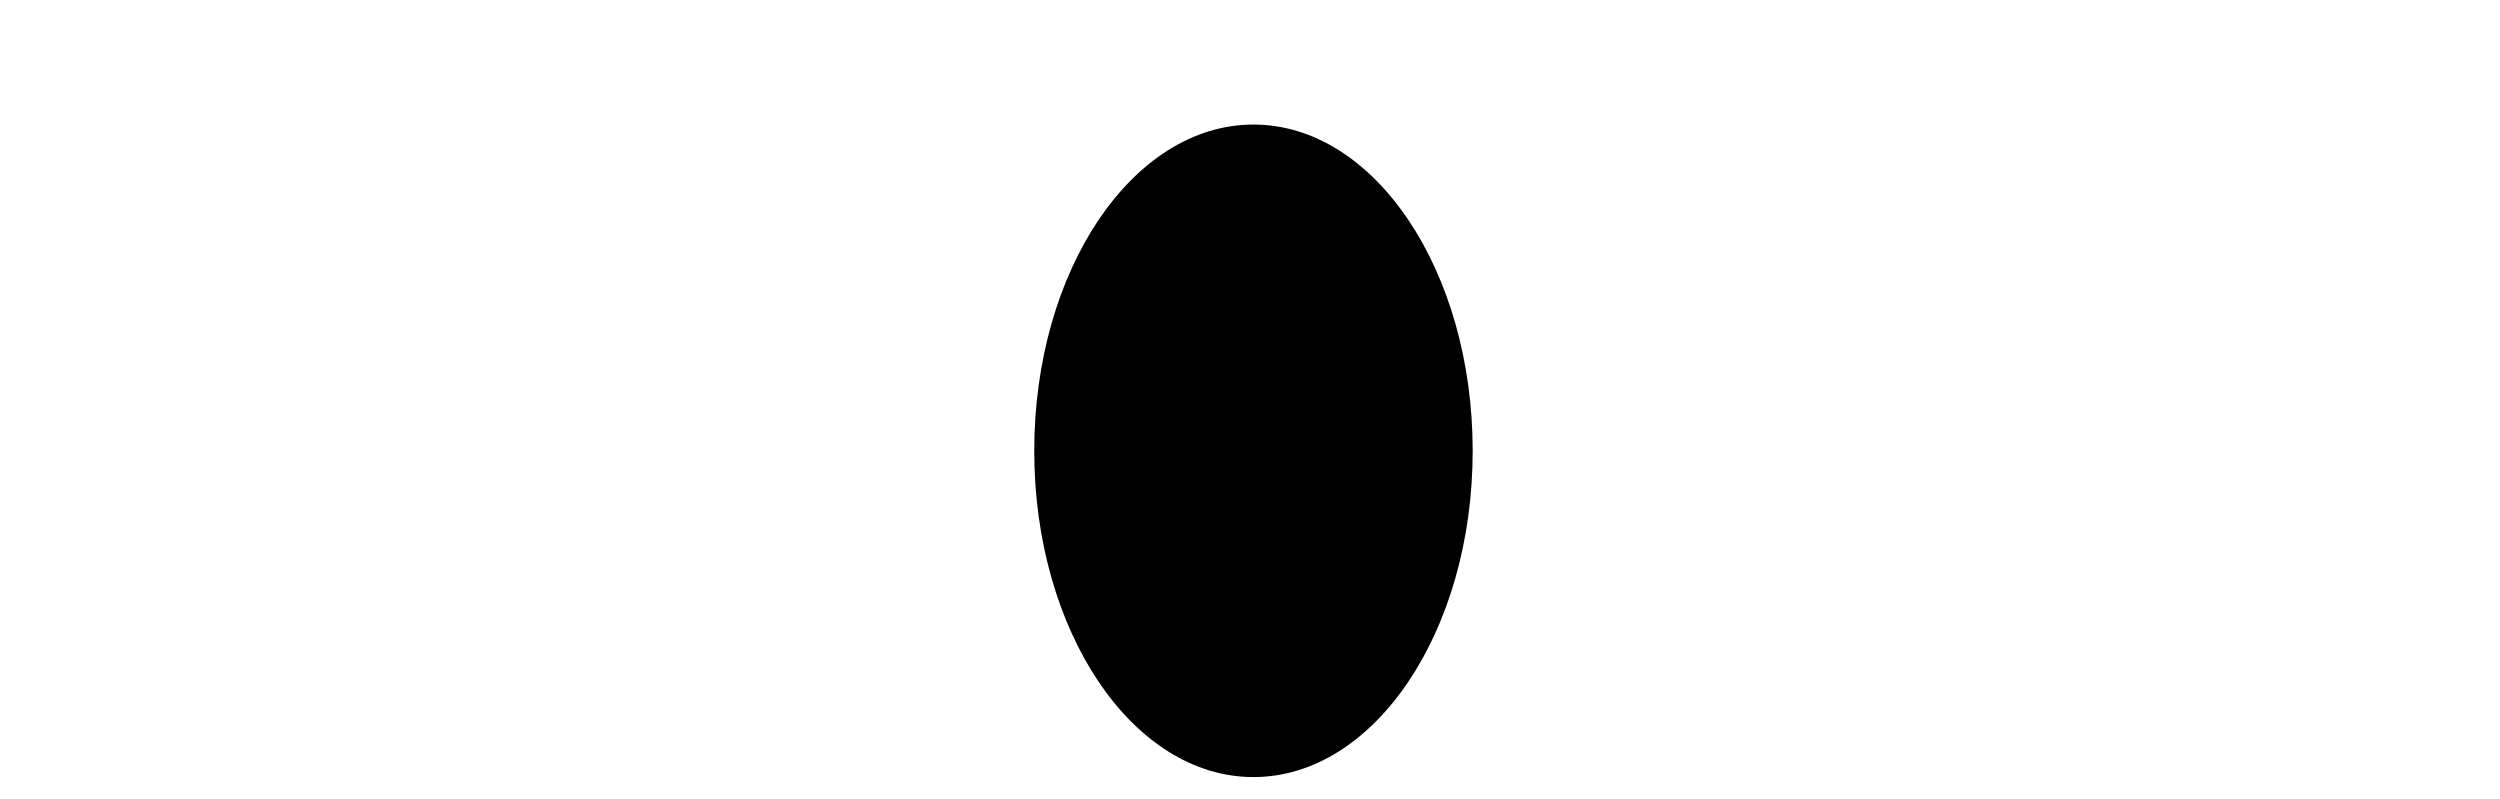
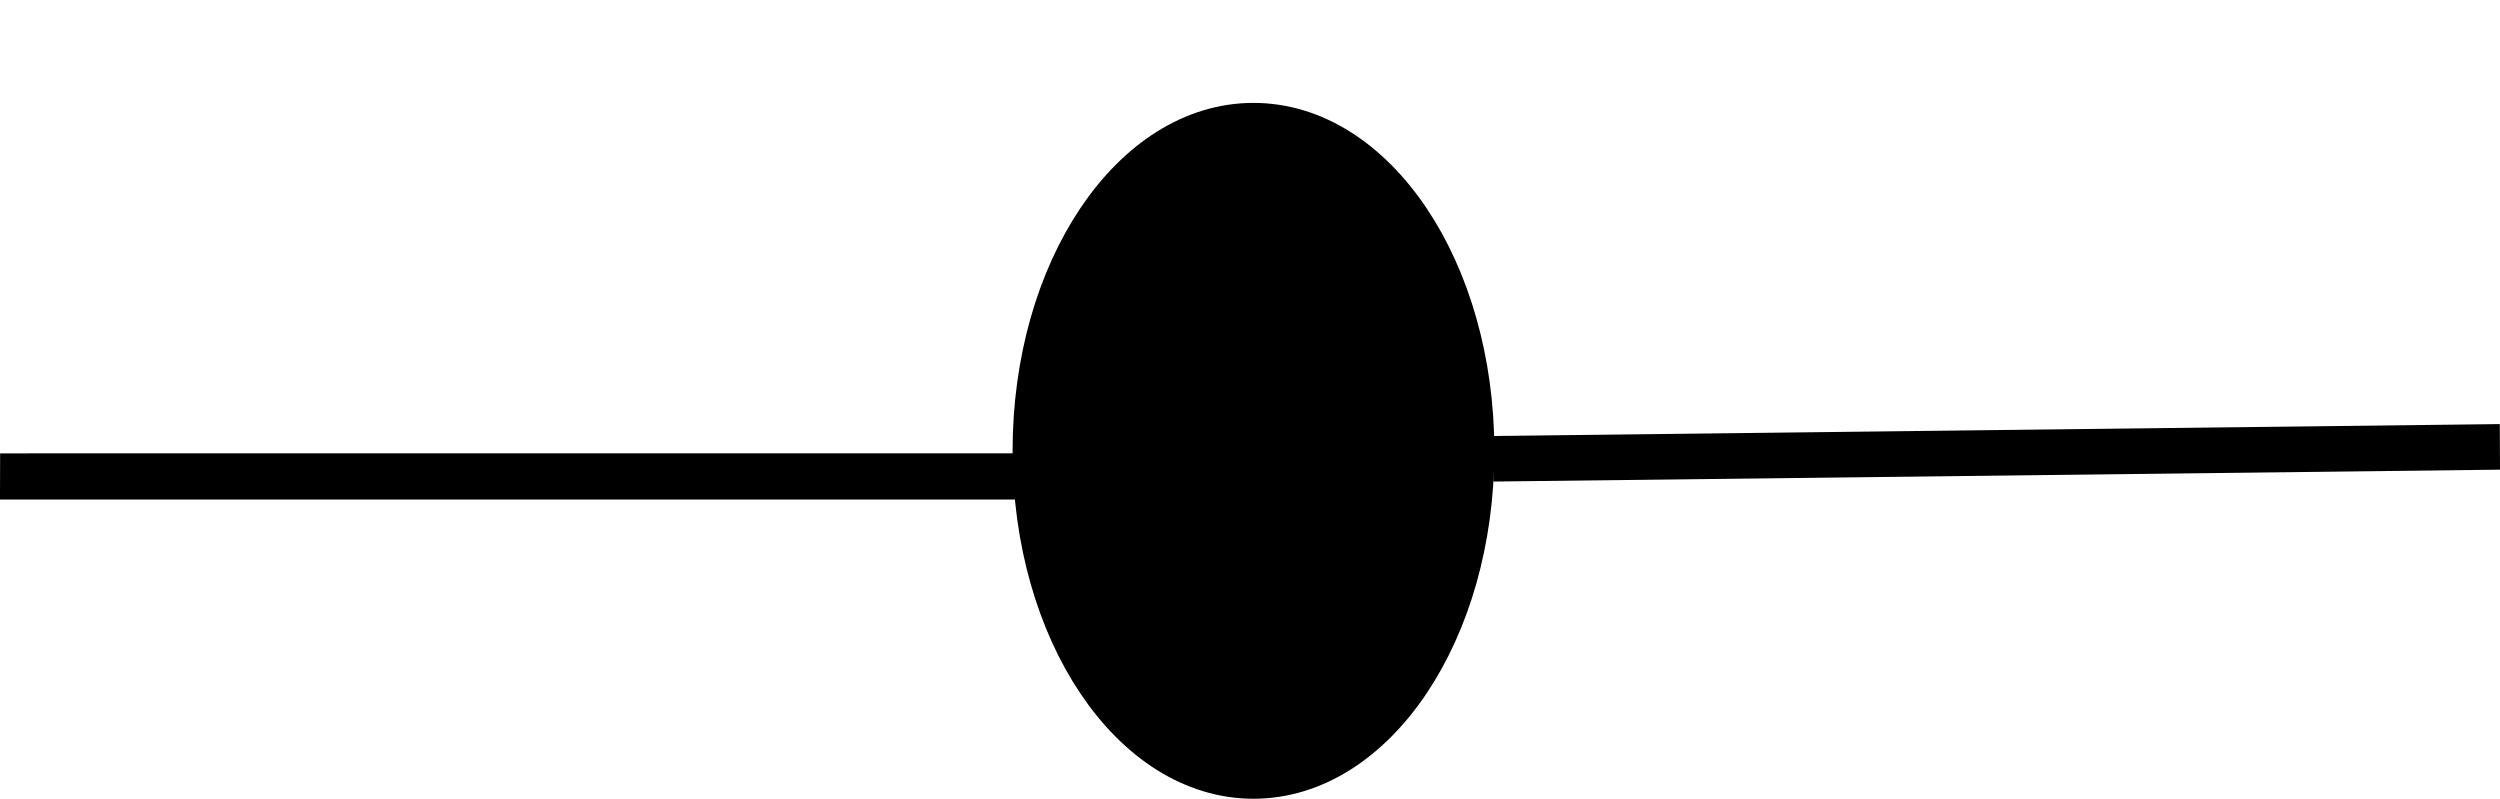
<svg xmlns="http://www.w3.org/2000/svg" width="59.255mm" height="18.931mm" viewBox="0 0 59.255 18.931" version="1.1" id="svg1">
  <defs id="defs1">
    </defs>
  <g id="layer1" transform="translate(-1.680434,-7.520727)">
-     <path style="fill:none;stroke-width:0.341;stroke-dasharray:none;stroke-opacity:1" d="M 25.336,3.396 37.945,3.307" id="path12" transform="matrix(1.892278,0,0,3.167854,-10.86928,7.636429)" />
-     <path style="fill:none;stroke-width:0.341;stroke-dasharray:none;stroke-opacity:1" d="M 25.129,3.691 Z" id="path13" transform="matrix(1.671934,0,0,3.177873,-11.5684,-4.20932)" />
-     <path style="fill:none;stroke-width:0.341;stroke-dasharray:none;stroke-opacity:1" d="M 22.206,6.792 1.978,6.615" id="path16" transform="matrix(1.224518,-0.0281147,0,3.210236,-0.7404009,-2.366254)" />
-     <ellipse style="fill:#000000;fill-opacity:1;stroke-width:1.027;stroke-dasharray:none;stroke-opacity:1" id="path17" cx="31.39" cy="18.206" rx="5.196" ry="7.733" />
+     <path style="fill:none;stroke:#000000;stroke-width:0.341;stroke-dasharray:none;stroke-opacity:1" d="M 25.336,3.396 37.945,3.307" id="path12" transform="matrix(1.892278,0,0,3.167854,-10.86928,7.636429)" />
+     <path style="fill:none;stroke:#000000;stroke-width:0.341;stroke-dasharray:none;stroke-opacity:1" d="M 25.129,3.691 Z" id="path13" transform="matrix(1.671934,0,0,3.177873,-11.5684,-4.20932)" />
+     <path style="fill:none;stroke:#000000;stroke-width:0.341;stroke-dasharray:none;stroke-opacity:1" d="M 22.206,6.792 1.978,6.615" id="path16" transform="matrix(1.224518,-0.0281147,0,3.210236,-0.7404009,-2.366254)" />
+     <ellipse style="fill:#000000;stroke:#000000;fill-opacity:1;stroke-width:1.027;stroke-dasharray:none;stroke-opacity:1" id="path17" cx="31.39" cy="18.206" rx="5.196" ry="7.733" />
  </g>
</svg>
